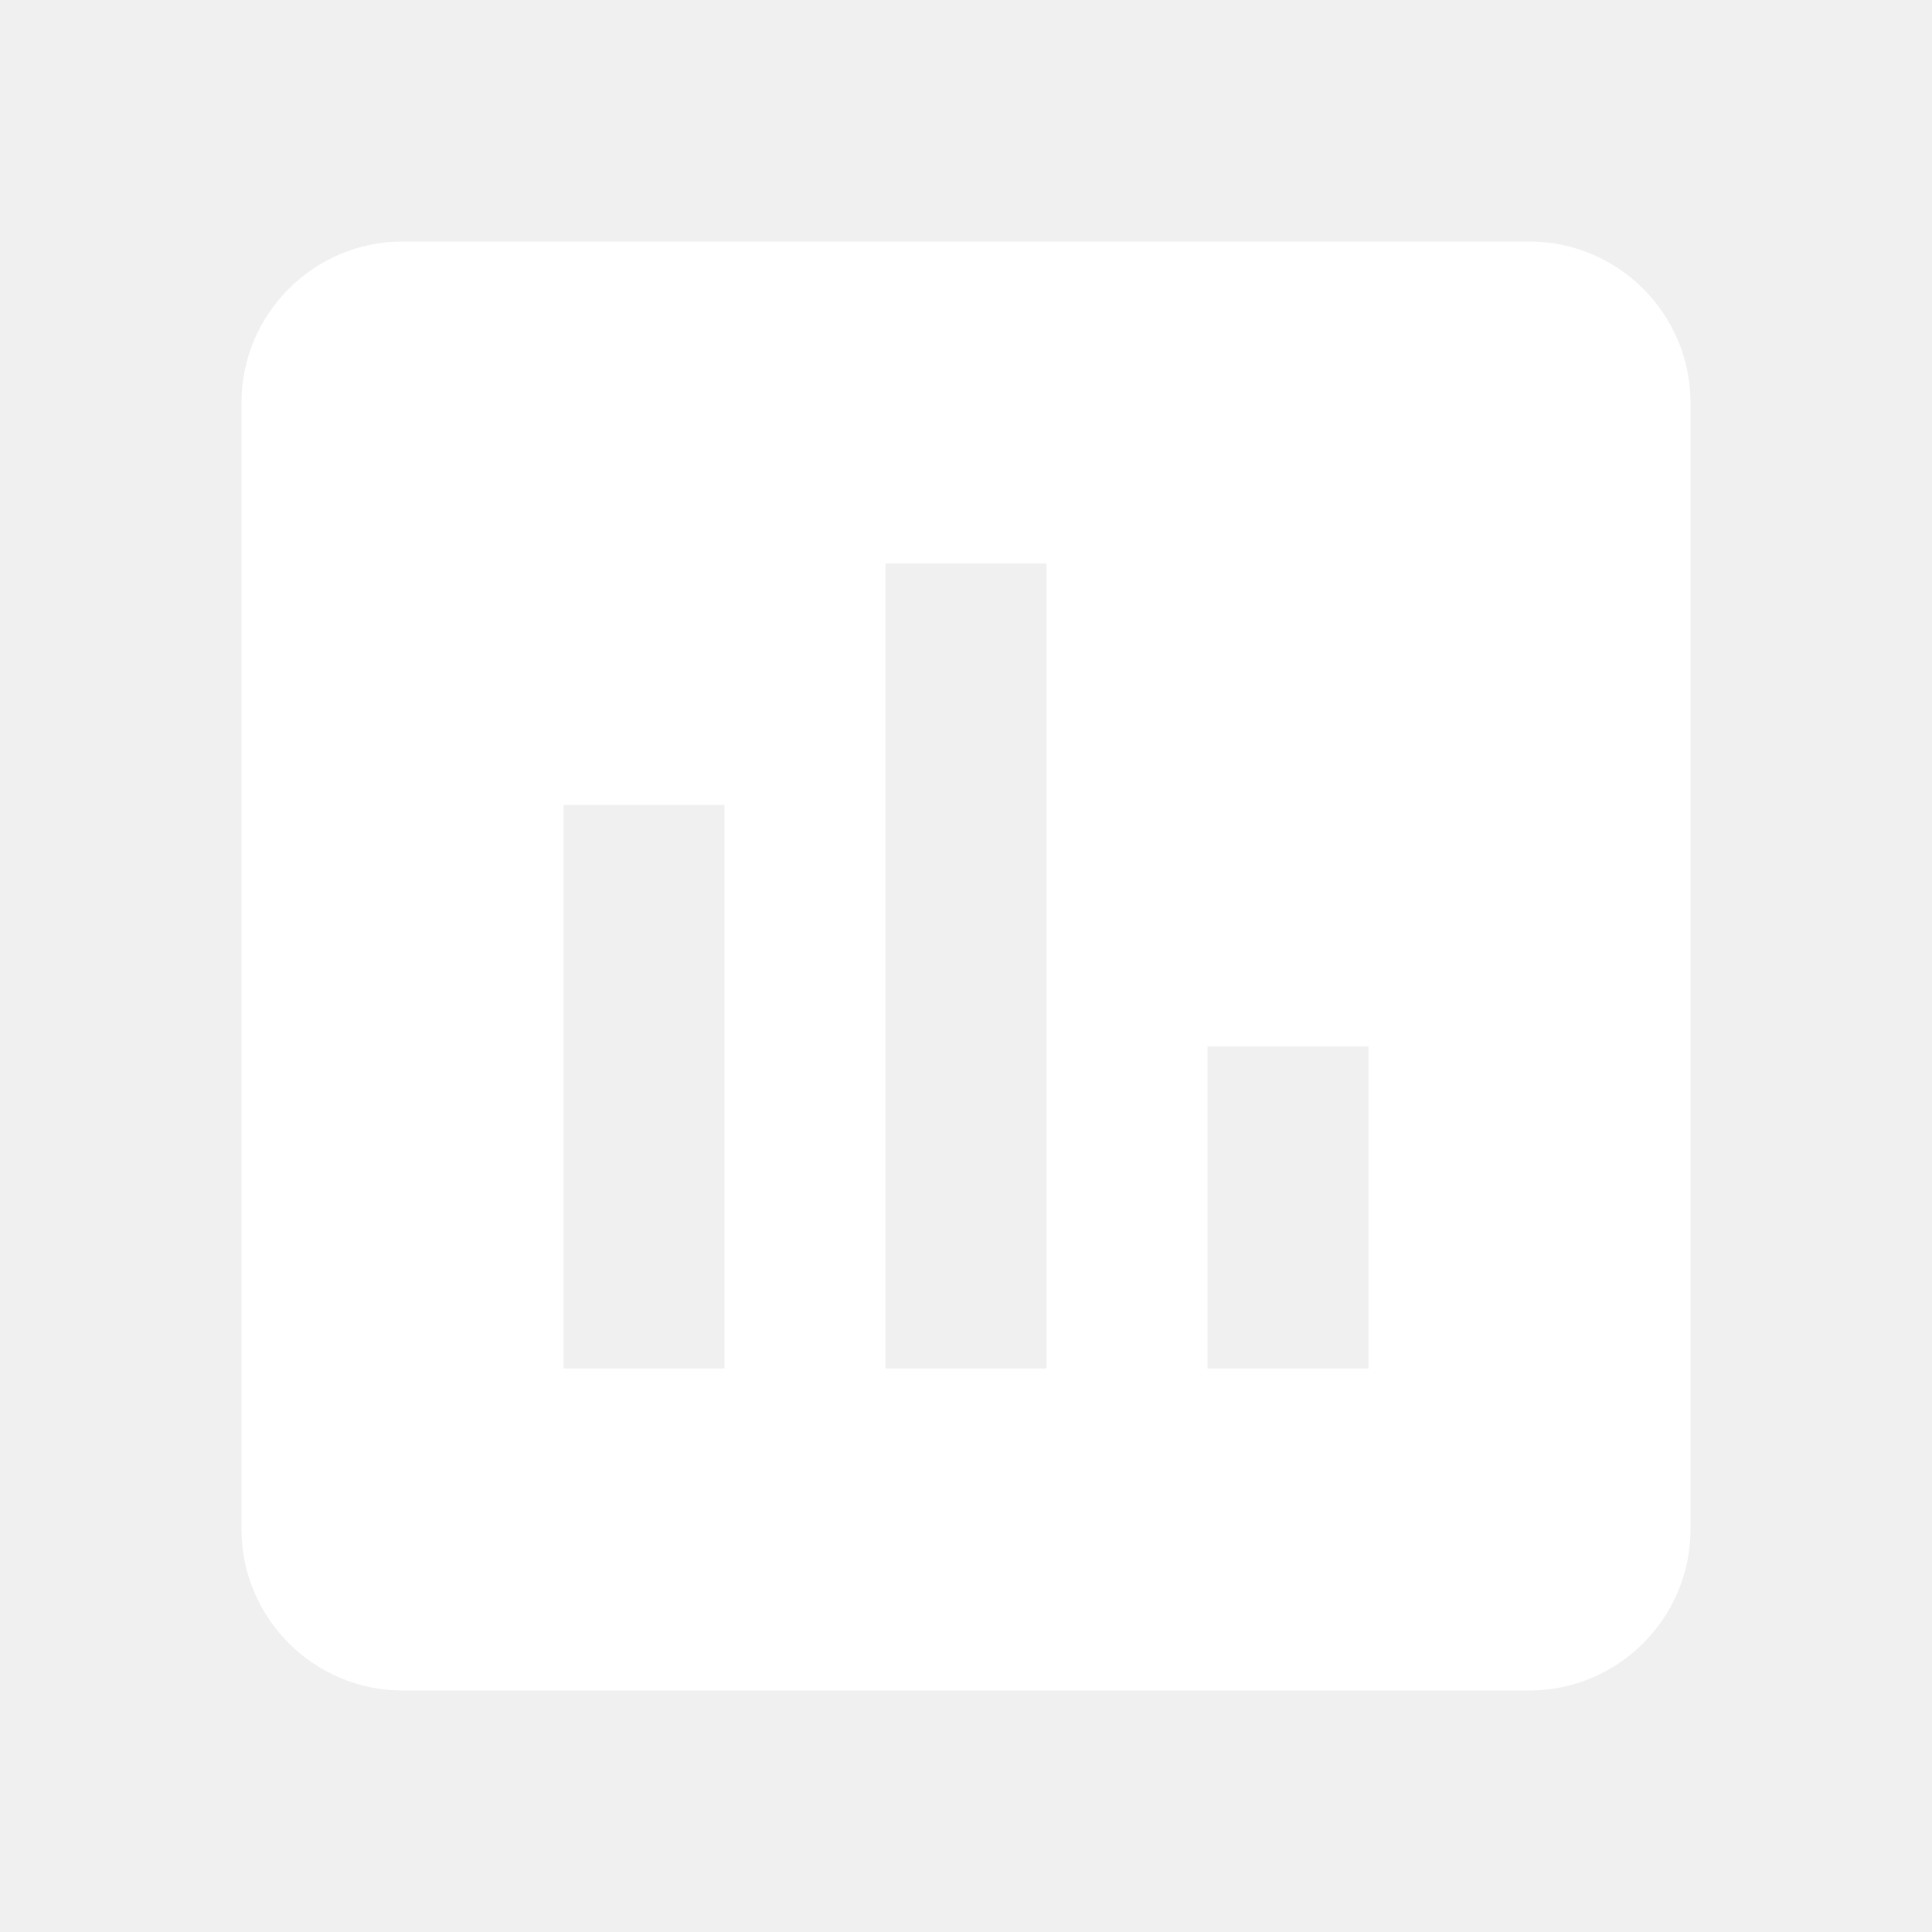
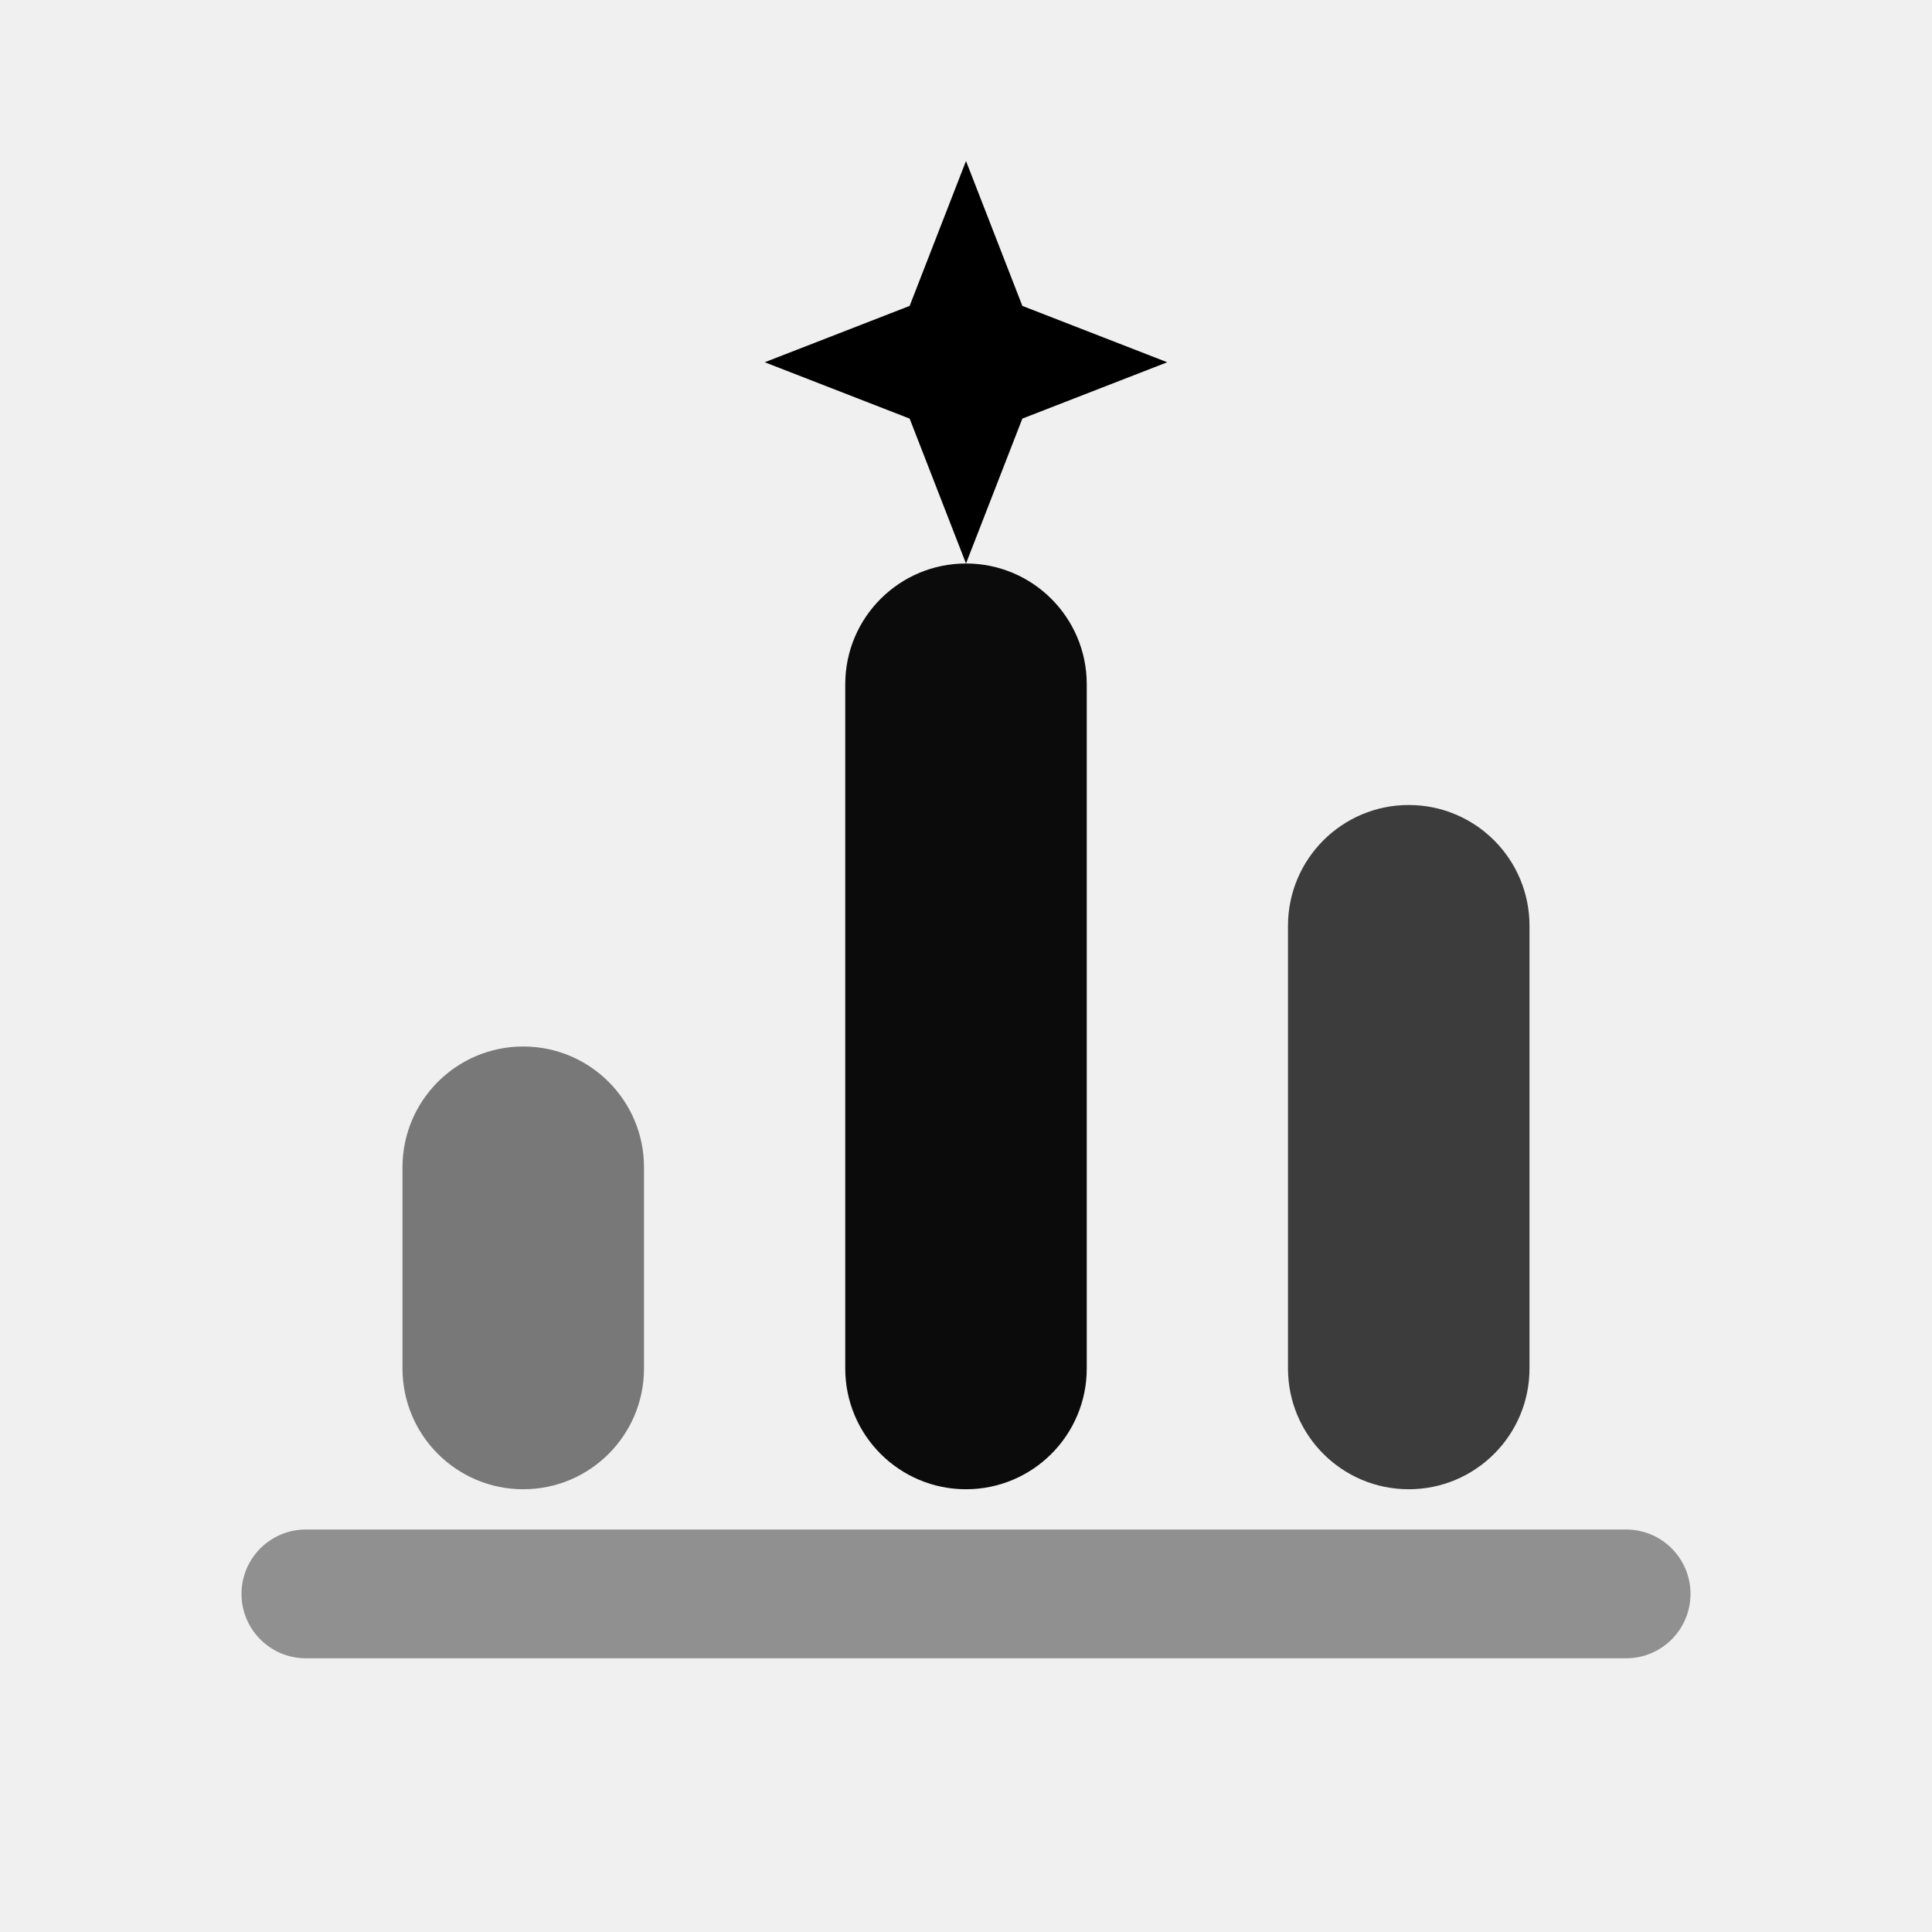
- <svg xmlns="http://www.w3.org/2000/svg" viewBox="0 0 24 24" fill="#FFFFFF">
-   <path d="M19 3H5c-1.1 0-2 .9-2 2v14c0 1.1.9 2 2 2h14c1.1 0 2-.9 2-2V5c0-1.1-.9-2-2-2zM9 17H7v-7h2v7zm4 0h-2V7h2v10zm4 0h-2v-4h2v4z" />
+ <svg xmlns="http://www.w3.org/2000/svg" viewBox="0 0 24 24" width="24" height="24">
+   <rect x="3" y="19" width="18" height="1.6" rx="0.8" fill="currentColor" opacity="0.4" />
+   <rect x="5" y="13" width="3" height="5.5" rx="1.5" fill="currentColor" opacity="0.5" />
+   <rect x="10.5" y="7" width="3" height="11.5" rx="1.5" fill="currentColor" opacity="0.95" />
+   <rect x="16" y="10" width="3" height="8.5" rx="1.5" fill="currentColor" opacity="0.75" />
+   <path fill="currentColor" d="M12 2l.7 1.8 1.8.7-1.8.7-.7 1.8-.7-1.8-1.8-.7 1.8-.7z" />
</svg>
